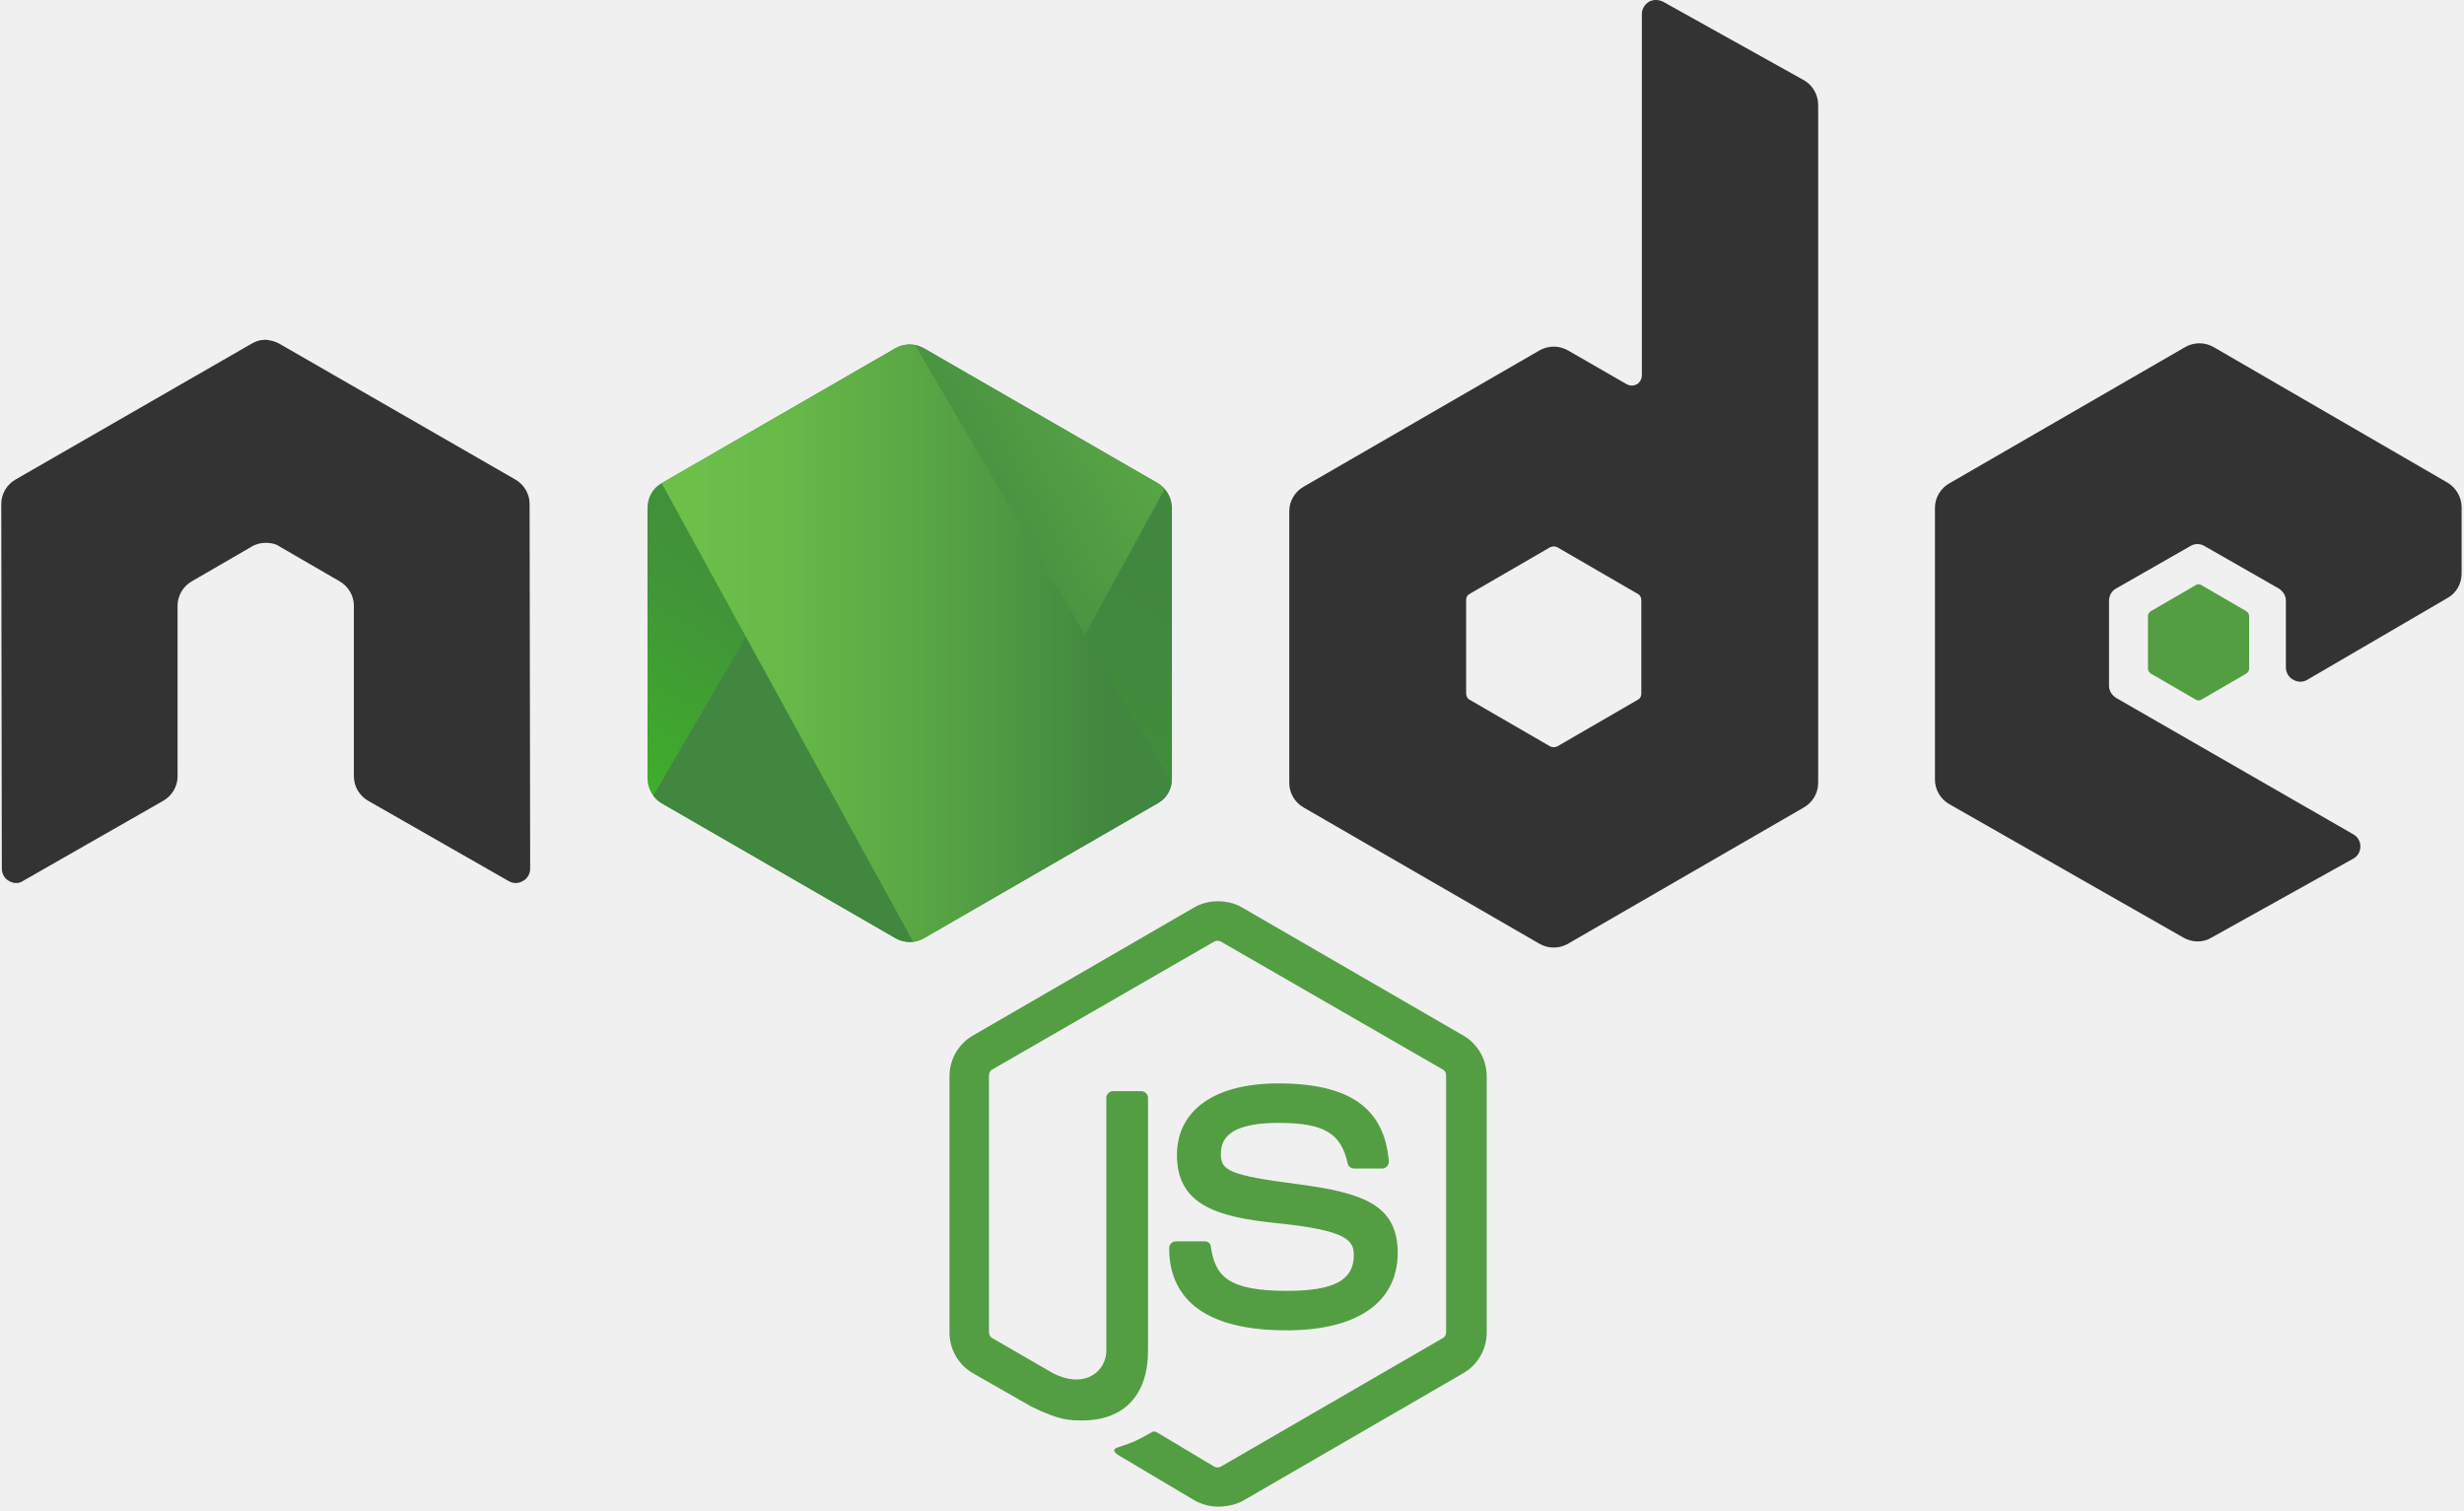
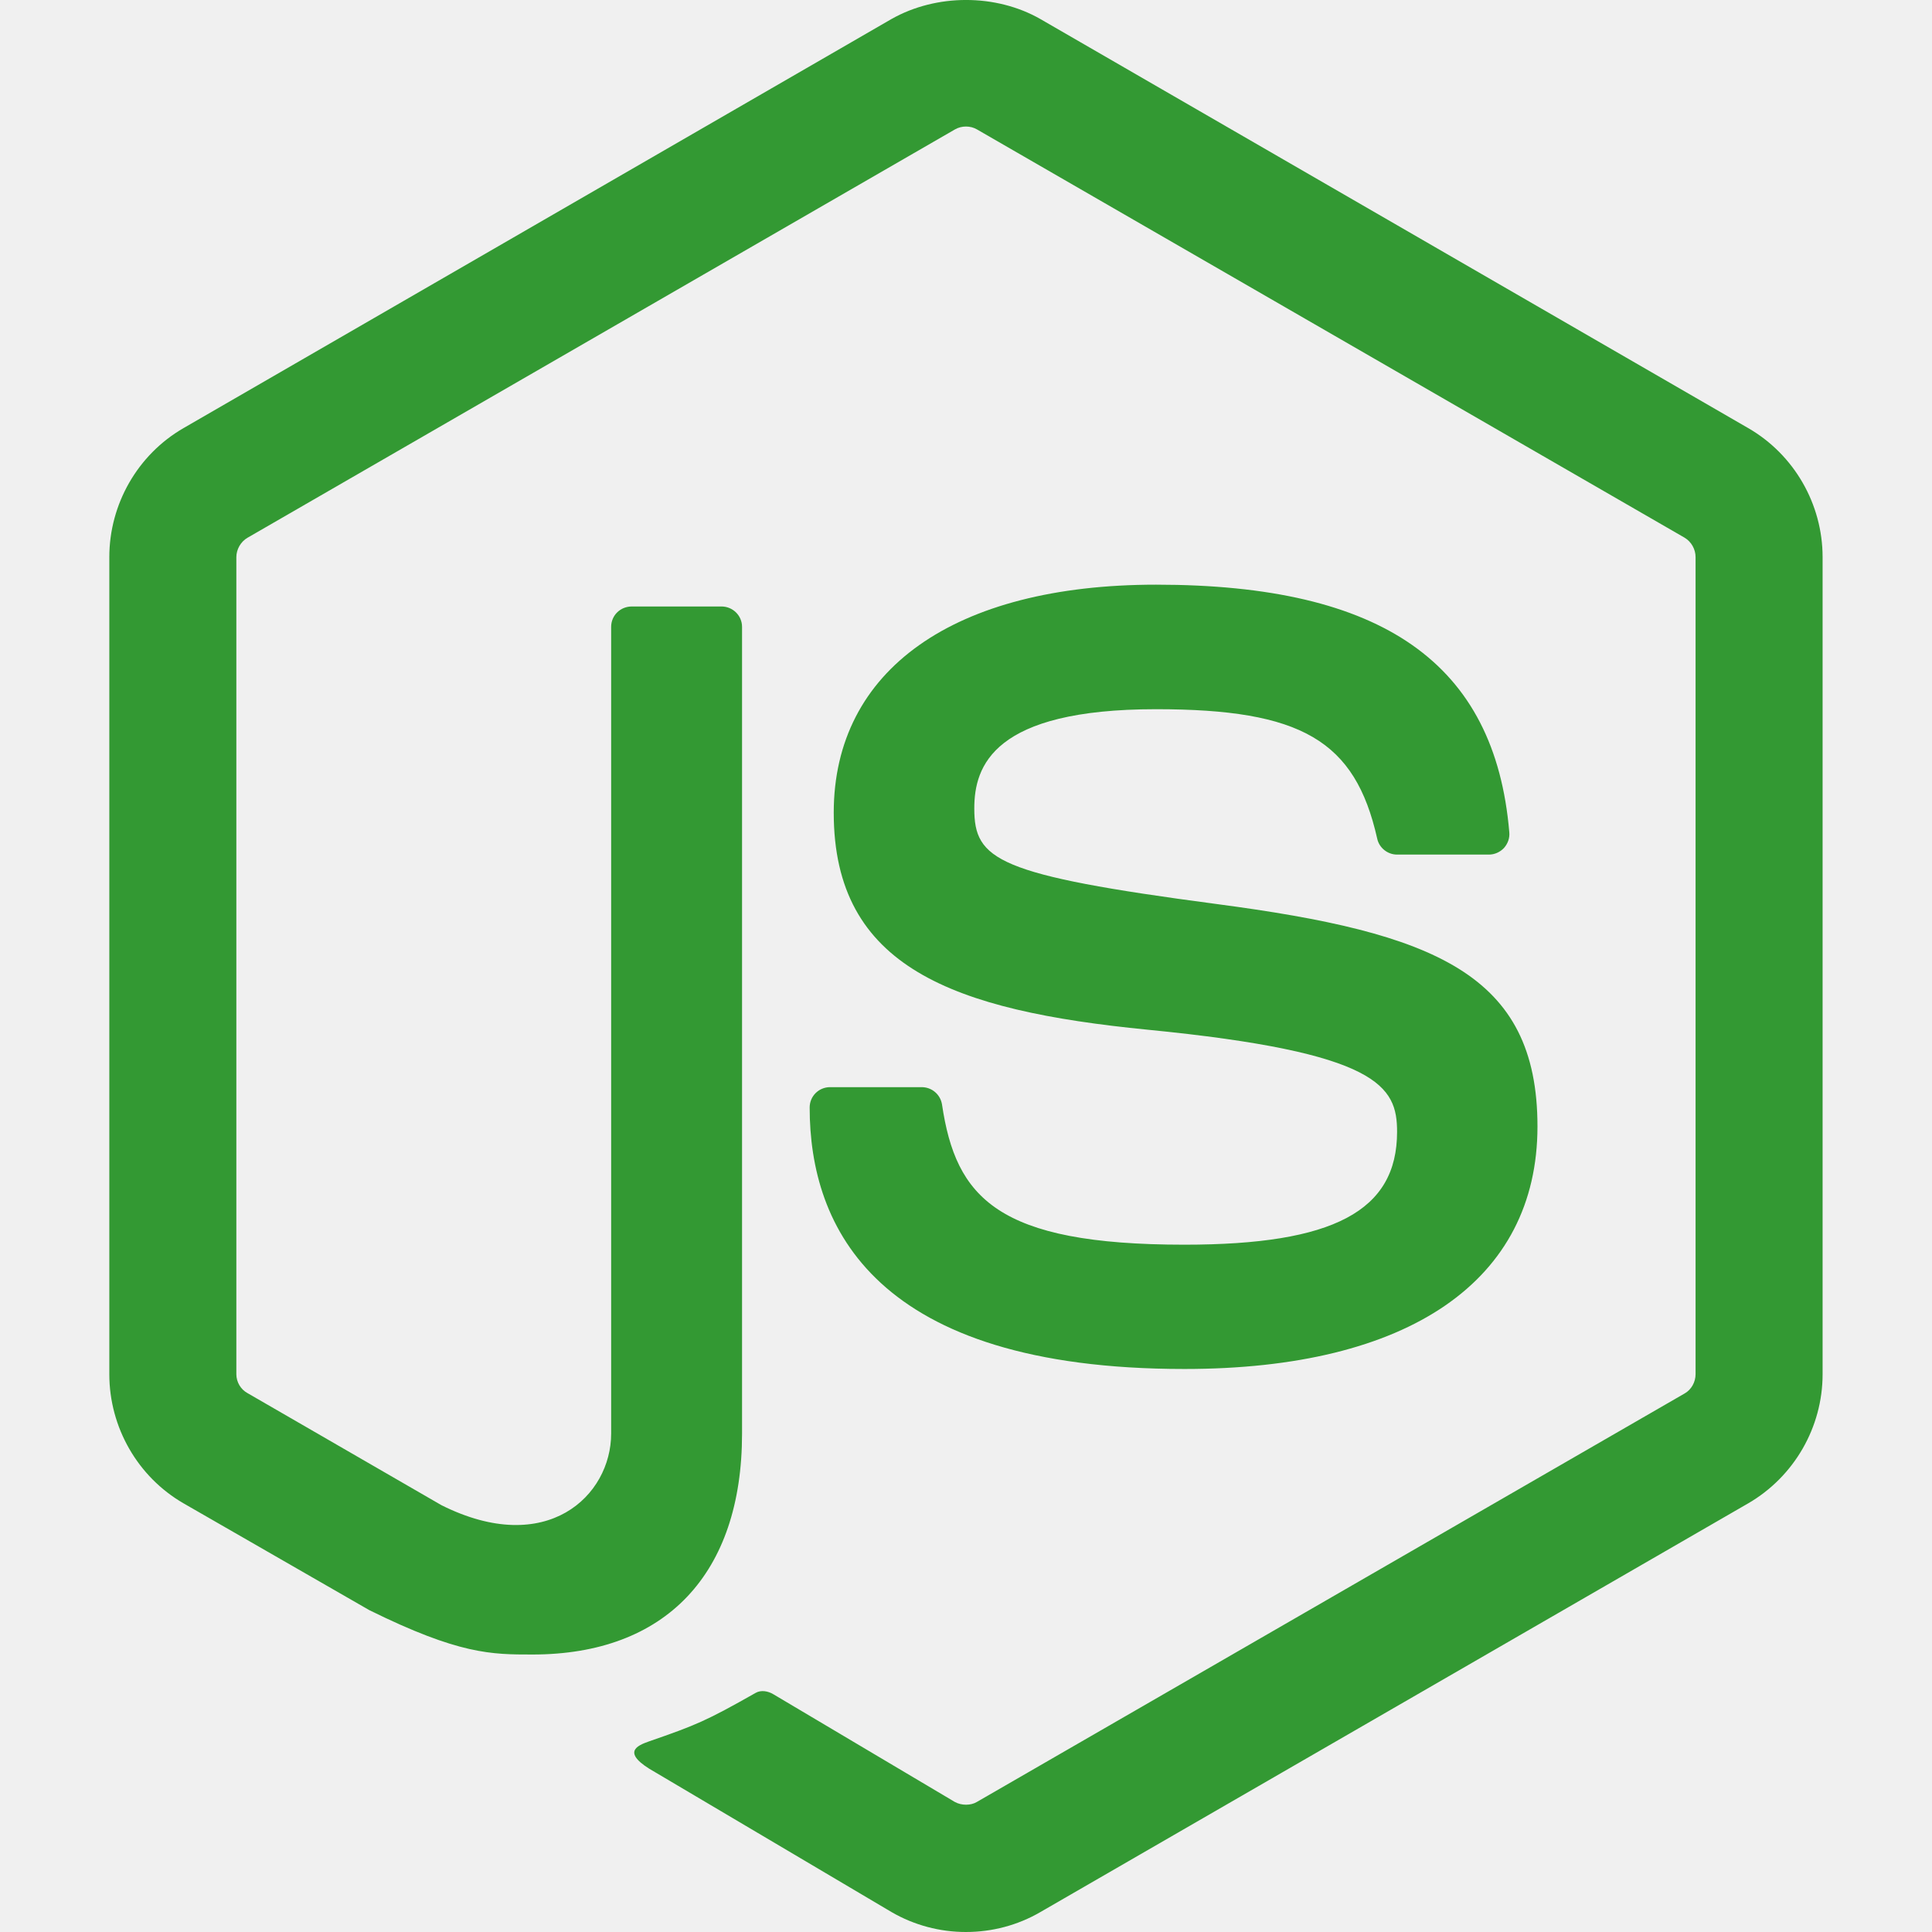
- <svg xmlns="http://www.w3.org/2000/svg" xmlns:xlink="http://www.w3.org/1999/xlink" width="2500" height="1533" viewBox="0 0 512 314" preserveAspectRatio="xMidYMid">
-   <defs>
-     <linearGradient x1="68.188%" y1="17.487%" x2="27.823%" y2="89.755%" id="b">
-       <stop stop-color="#41873F" offset="0%" />
-       <stop stop-color="#418B3D" offset="32.88%" />
-       <stop stop-color="#419637" offset="63.52%" />
-       <stop stop-color="#3FA92D" offset="93.19%" />
-       <stop stop-color="#3FAE2A" offset="100%" />
-     </linearGradient>
-     <path id="a" d="M57.903 1.85a5.957 5.957 0 0 0-5.894 0L3.352 29.933c-1.85 1.04-2.89 3.005-2.89 5.085v56.286c0 2.08 1.156 4.045 2.89 5.085l48.657 28.085a5.957 5.957 0 0 0 5.894 0l48.658-28.085c1.849-1.04 2.89-3.005 2.89-5.085V35.019c0-2.08-1.157-4.045-2.89-5.085L57.903 1.85z" />
-     <linearGradient x1="43.277%" y1="55.169%" x2="159.245%" y2="-18.306%" id="d">
-       <stop stop-color="#41873F" offset="13.76%" />
-       <stop stop-color="#54A044" offset="40.32%" />
-       <stop stop-color="#66B848" offset="71.36%" />
-       <stop stop-color="#6CC04A" offset="90.81%" />
-     </linearGradient>
-     <linearGradient x1="-4413.77%" y1="13.43%" x2="5327.93%" y2="13.43%" id="e">
-       <stop stop-color="#6CC04A" offset="9.192%" />
-       <stop stop-color="#66B848" offset="28.64%" />
-       <stop stop-color="#54A044" offset="59.68%" />
-       <stop stop-color="#41873F" offset="86.24%" />
-     </linearGradient>
-     <linearGradient x1="-4.389%" y1="49.997%" x2="101.499%" y2="49.997%" id="f">
-       <stop stop-color="#6CC04A" offset="9.192%" />
-       <stop stop-color="#66B848" offset="28.64%" />
-       <stop stop-color="#54A044" offset="59.68%" />
-       <stop stop-color="#41873F" offset="86.24%" />
-     </linearGradient>
-     <linearGradient x1="-9713.77%" y1="36.21%" x2="27.93%" y2="36.21%" id="g">
-       <stop stop-color="#6CC04A" offset="9.192%" />
-       <stop stop-color="#66B848" offset="28.64%" />
-       <stop stop-color="#54A044" offset="59.68%" />
-       <stop stop-color="#41873F" offset="86.24%" />
-     </linearGradient>
-     <linearGradient x1="-103.861%" y1="50.275%" x2="100.797%" y2="50.275%" id="h">
-       <stop stop-color="#6CC04A" offset="9.192%" />
-       <stop stop-color="#66B848" offset="28.64%" />
-       <stop stop-color="#54A044" offset="59.68%" />
-       <stop stop-color="#41873F" offset="86.24%" />
-     </linearGradient>
-     <linearGradient x1="130.613%" y1="-211.069%" x2="4.393%" y2="201.605%" id="i">
-       <stop stop-color="#41873F" offset="0%" />
-       <stop stop-color="#418B3D" offset="32.88%" />
-       <stop stop-color="#419637" offset="63.52%" />
-       <stop stop-color="#3FA92D" offset="93.19%" />
-       <stop stop-color="#3FAE2A" offset="100%" />
-     </linearGradient>
-   </defs>
-   <g fill="none">
-     <path d="M253.11 313.094c-1.733 0-3.351-.462-4.854-1.271l-15.371-9.13c-2.312-1.272-1.156-1.734-.462-1.965 3.12-1.04 3.698-1.272 6.934-3.12.347-.232.81-.116 1.156.115l11.789 7.05c.462.231 1.04.231 1.386 0l46.115-26.698c.462-.231.694-.694.694-1.271v-53.28c0-.579-.232-1.04-.694-1.272l-46.115-26.582c-.462-.232-1.04-.232-1.386 0l-46.115 26.582c-.462.231-.694.809-.694 1.271v53.28c0 .463.232 1.04.694 1.272l12.598 7.281c6.819 3.467 11.095-.578 11.095-4.623v-52.587c0-.693.578-1.387 1.387-1.387h5.894c.694 0 1.387.578 1.387 1.387v52.587c0 9.13-4.97 14.447-13.638 14.447-2.658 0-4.738 0-10.633-2.89l-12.135-6.934c-3.005-1.733-4.854-4.97-4.854-8.437v-53.28c0-3.467 1.849-6.704 4.854-8.437l46.114-26.698c2.89-1.618 6.82-1.618 9.709 0l46.114 26.698c3.005 1.733 4.855 4.97 4.855 8.437v53.28c0 3.467-1.85 6.704-4.855 8.437l-46.114 26.698c-1.503.694-3.236 1.04-4.854 1.04zm14.216-36.637c-20.225 0-24.386-9.246-24.386-17.105 0-.694.578-1.387 1.387-1.387h6.01c.693 0 1.271.462 1.271 1.156.925 6.125 3.583 9.13 15.834 9.13 9.708 0 13.87-2.196 13.87-7.397 0-3.005-1.157-5.2-16.297-6.703-12.598-1.272-20.457-4.045-20.457-14.1 0-9.362 7.86-14.91 21.035-14.91 14.793 0 22.075 5.086 23 16.18 0 .348-.116.694-.347 1.041-.232.231-.578.462-.925.462h-6.01c-.578 0-1.156-.462-1.271-1.04-1.387-6.356-4.97-8.437-14.447-8.437-10.633 0-11.905 3.699-11.905 6.472 0 3.352 1.503 4.392 15.834 6.241 14.216 1.85 20.92 4.508 20.92 14.447-.116 10.171-8.437 15.95-23.116 15.95z" fill="#539E43" />
-     <path d="M110.028 104.712c0-2.08-1.156-4.046-3.005-5.086l-49.004-28.2c-.81-.463-1.734-.694-2.658-.81h-.463c-.924 0-1.849.347-2.658.81l-49.004 28.2c-1.85 1.04-3.005 3.005-3.005 5.086l.116 75.817c0 1.04.578 2.08 1.502 2.543.925.578 2.08.578 2.89 0l29.125-16.643c1.849-1.04 3.005-3.005 3.005-5.085v-35.482c0-2.08 1.155-4.045 3.005-5.085l12.366-7.166c.925-.578 1.965-.81 3.005-.81 1.04 0 2.08.232 2.89.81l12.366 7.166c1.85 1.04 3.005 3.004 3.005 5.085v35.482c0 2.08 1.156 4.045 3.005 5.085l29.125 16.643c.925.578 2.08.578 3.005 0 .925-.463 1.503-1.503 1.503-2.543l-.116-75.817zM345.571.347c-.924-.463-2.08-.463-2.89 0-.924.578-1.502 1.502-1.502 2.542v75.125c0 .693-.346 1.386-1.04 1.849-.693.346-1.387.346-2.08 0l-12.251-7.05a5.957 5.957 0 0 0-5.895 0l-49.004 28.316c-1.849 1.04-3.005 3.005-3.005 5.085v56.516c0 2.08 1.156 4.046 3.005 5.086l49.004 28.316a5.957 5.957 0 0 0 5.895 0l49.004-28.316c1.849-1.04 3.005-3.005 3.005-5.086V21.844c0-2.196-1.156-4.16-3.005-5.201L345.572.347zm-4.507 143.776c0 .578-.231 1.04-.694 1.271l-16.758 9.708a1.714 1.714 0 0 1-1.503 0l-16.758-9.708c-.463-.231-.694-.809-.694-1.271v-19.417c0-.578.231-1.04.694-1.271l16.758-9.709a1.714 1.714 0 0 1 1.503 0l16.758 9.709c.463.23.694.809.694 1.271v19.417zM508.648 124.244c1.85-1.04 2.89-3.005 2.89-5.086v-13.753c0-2.08-1.156-4.045-2.89-5.085l-48.657-28.2a5.957 5.957 0 0 0-5.894 0l-49.004 28.315c-1.85 1.04-3.005 3.005-3.005 5.086v56.516c0 2.08 1.155 4.045 3.005 5.085l48.657 27.738c1.85 1.04 4.045 1.04 5.779 0L489 178.45c.925-.463 1.503-1.503 1.503-2.543 0-1.04-.578-2.08-1.503-2.543l-49.235-28.316c-.924-.577-1.502-1.502-1.502-2.542v-17.683c0-1.04.578-2.08 1.502-2.543l15.372-8.784a2.821 2.821 0 0 1 3.005 0l15.371 8.784c.925.578 1.503 1.502 1.503 2.543v13.869c0 1.04.578 2.08 1.502 2.542.925.578 2.08.578 3.005 0l29.125-16.99z" fill="#333" />
-     <path d="M456.293 121.586a1.05 1.05 0 0 1 1.155 0l9.362 5.432c.347.23.578.577.578 1.04v10.864c0 .462-.231.809-.578 1.04l-9.362 5.432a1.05 1.05 0 0 1-1.155 0l-9.362-5.432c-.347-.231-.578-.578-.578-1.04v-10.864c0-.463.231-.81.578-1.04l9.362-5.432z" fill="#539E43" />
-     <g transform="translate(134.068 70.501)">
-       <mask id="c" fill="#fff">
-         <use xlink:href="#a" />
-       </mask>
-       <use fill="url(#b)" xlink:href="#a" />
-       <g mask="url(#c)">
-         <path d="M51.893 1.85L3.121 29.933C1.27 30.974 0 32.94 0 35.02v56.286c0 1.387.578 2.658 1.502 3.698L56.285 1.156c-1.387-.231-3.005-.116-4.392.693zM56.632 125.053c.462-.116.925-.347 1.387-.578l48.773-28.085c1.85-1.04 3.005-3.005 3.005-5.085V35.019c0-1.502-.694-3.005-1.734-4.045l-51.43 94.079z" />
-         <path d="M106.676 29.934L57.788 1.85a8.025 8.025 0 0 0-1.503-.578L1.502 95.12a6.082 6.082 0 0 0 1.619 1.387l48.888 28.085c1.387.809 3.005 1.04 4.507.577l51.432-94.078c-.347-.462-.81-.81-1.272-1.156z" fill="url(#d)" />
-       </g>
-       <g mask="url(#c)">
-         <path d="M109.797 91.305V35.019c0-2.08-1.271-4.045-3.12-5.085L57.786 1.85a5.106 5.106 0 0 0-1.848-.693l53.511 91.42c.231-.347.347-.809.347-1.271zM3.12 29.934C1.272 30.974 0 32.94 0 35.02v56.286c0 2.08 1.387 4.045 3.12 5.085l48.889 28.085c1.156.693 2.427.925 3.814.693L3.467 29.818l-.346.116z" />
-         <path fill="url(#e)" fill-rule="evenodd" d="M50.391.809l-.693.347h.924l-.231-.347z" transform="translate(0 -9.246)" />
-         <path d="M106.792 105.636c1.387-.809 2.427-2.196 2.89-3.698L56.053 10.402c-1.387-.231-2.89-.116-4.16.693L3.351 39.065l52.355 95.465a8.057 8.057 0 0 0 2.196-.693l48.889-28.2z" fill="url(#f)" fill-rule="evenodd" transform="translate(0 -9.246)" />
-         <path fill="url(#g)" fill-rule="evenodd" d="M111.3 104.712l-.347-.578v.809l.346-.231z" transform="translate(0 -9.246)" />
-         <path d="M106.792 105.636l-48.773 28.085a6.973 6.973 0 0 1-2.196.693l.925 1.734 54.089-31.32v-.694l-1.387-2.312c-.231 1.618-1.271 3.005-2.658 3.814z" fill="url(#h)" fill-rule="evenodd" transform="translate(0 -9.246)" />
-         <path d="M106.792 105.636l-48.773 28.085a6.973 6.973 0 0 1-2.196.693l.925 1.734 54.089-31.32v-.694l-1.387-2.312c-.231 1.618-1.271 3.005-2.658 3.814z" fill="url(#i)" fill-rule="evenodd" transform="translate(0 -9.246)" />
-       </g>
-     </g>
-   </g>
+ <svg xmlns="http://www.w3.org/2000/svg" role="img" viewBox="0 0 24 24">
+   <path fill="#339933" d="M11.998,24c-0.321,0-0.641-0.084-0.922-0.247l-2.936-1.737c-0.438-0.245-0.224-0.332-0.08-0.383 c0.585-0.203,0.703-0.25,1.328-0.604c0.065-0.037,0.151-0.023,0.218,0.017l2.256,1.339c0.082,0.045,0.197,0.045,0.272,0l8.795-5.076 c0.082-0.047,0.134-0.141,0.134-0.238V6.921c0-0.099-0.053-0.192-0.137-0.242l-8.791-5.072c-0.081-0.047-0.189-0.047-0.271,0 L3.075,6.68C2.99,6.729,2.936,6.825,2.936,6.921v10.15c0,0.097,0.054,0.189,0.139,0.235l2.409,1.392 c1.307,0.654,2.108-0.116,2.108-0.89V7.787c0-0.142,0.114-0.253,0.256-0.253h1.115c0.139,0,0.255,0.112,0.255,0.253v10.021 c0,1.745-0.95,2.745-2.604,2.745c-0.508,0-0.909,0-2.026-0.551L2.28,18.675c-0.57-0.329-0.922-0.945-0.922-1.604V6.921 c0-0.659,0.353-1.275,0.922-1.603l8.795-5.082c0.557-0.315,1.296-0.315,1.848,0l8.794,5.082c0.57,0.329,0.924,0.944,0.924,1.603 v10.15c0,0.659-0.354,1.273-0.924,1.604l-8.794,5.078C12.643,23.916,12.324,24,11.998,24z M19.099,13.993 c0-1.9-1.284-2.406-3.987-2.763c-2.731-0.361-3.009-0.548-3.009-1.187c0-0.528,0.235-1.233,2.258-1.233 c1.807,0,2.473,0.389,2.747,1.607c0.024,0.115,0.129,0.199,0.247,0.199h1.141c0.071,0,0.138-0.031,0.186-0.081 c0.048-0.054,0.074-0.123,0.067-0.196c-0.177-2.098-1.571-3.076-4.388-3.076c-2.508,0-4.004,1.058-4.004,2.833 c0,1.925,1.488,2.457,3.895,2.695c2.88,0.282,3.103,0.703,3.103,1.269c0,0.983-0.789,1.402-2.642,1.402 c-2.327,0-2.839-0.584-3.011-1.742c-0.02-0.124-0.126-0.215-0.253-0.215h-1.137c-0.141,0-0.254,0.112-0.254,0.253 c0,1.482,0.806,3.248,4.655,3.248C17.501,17.007,19.099,15.91,19.099,13.993z" />
</svg>
